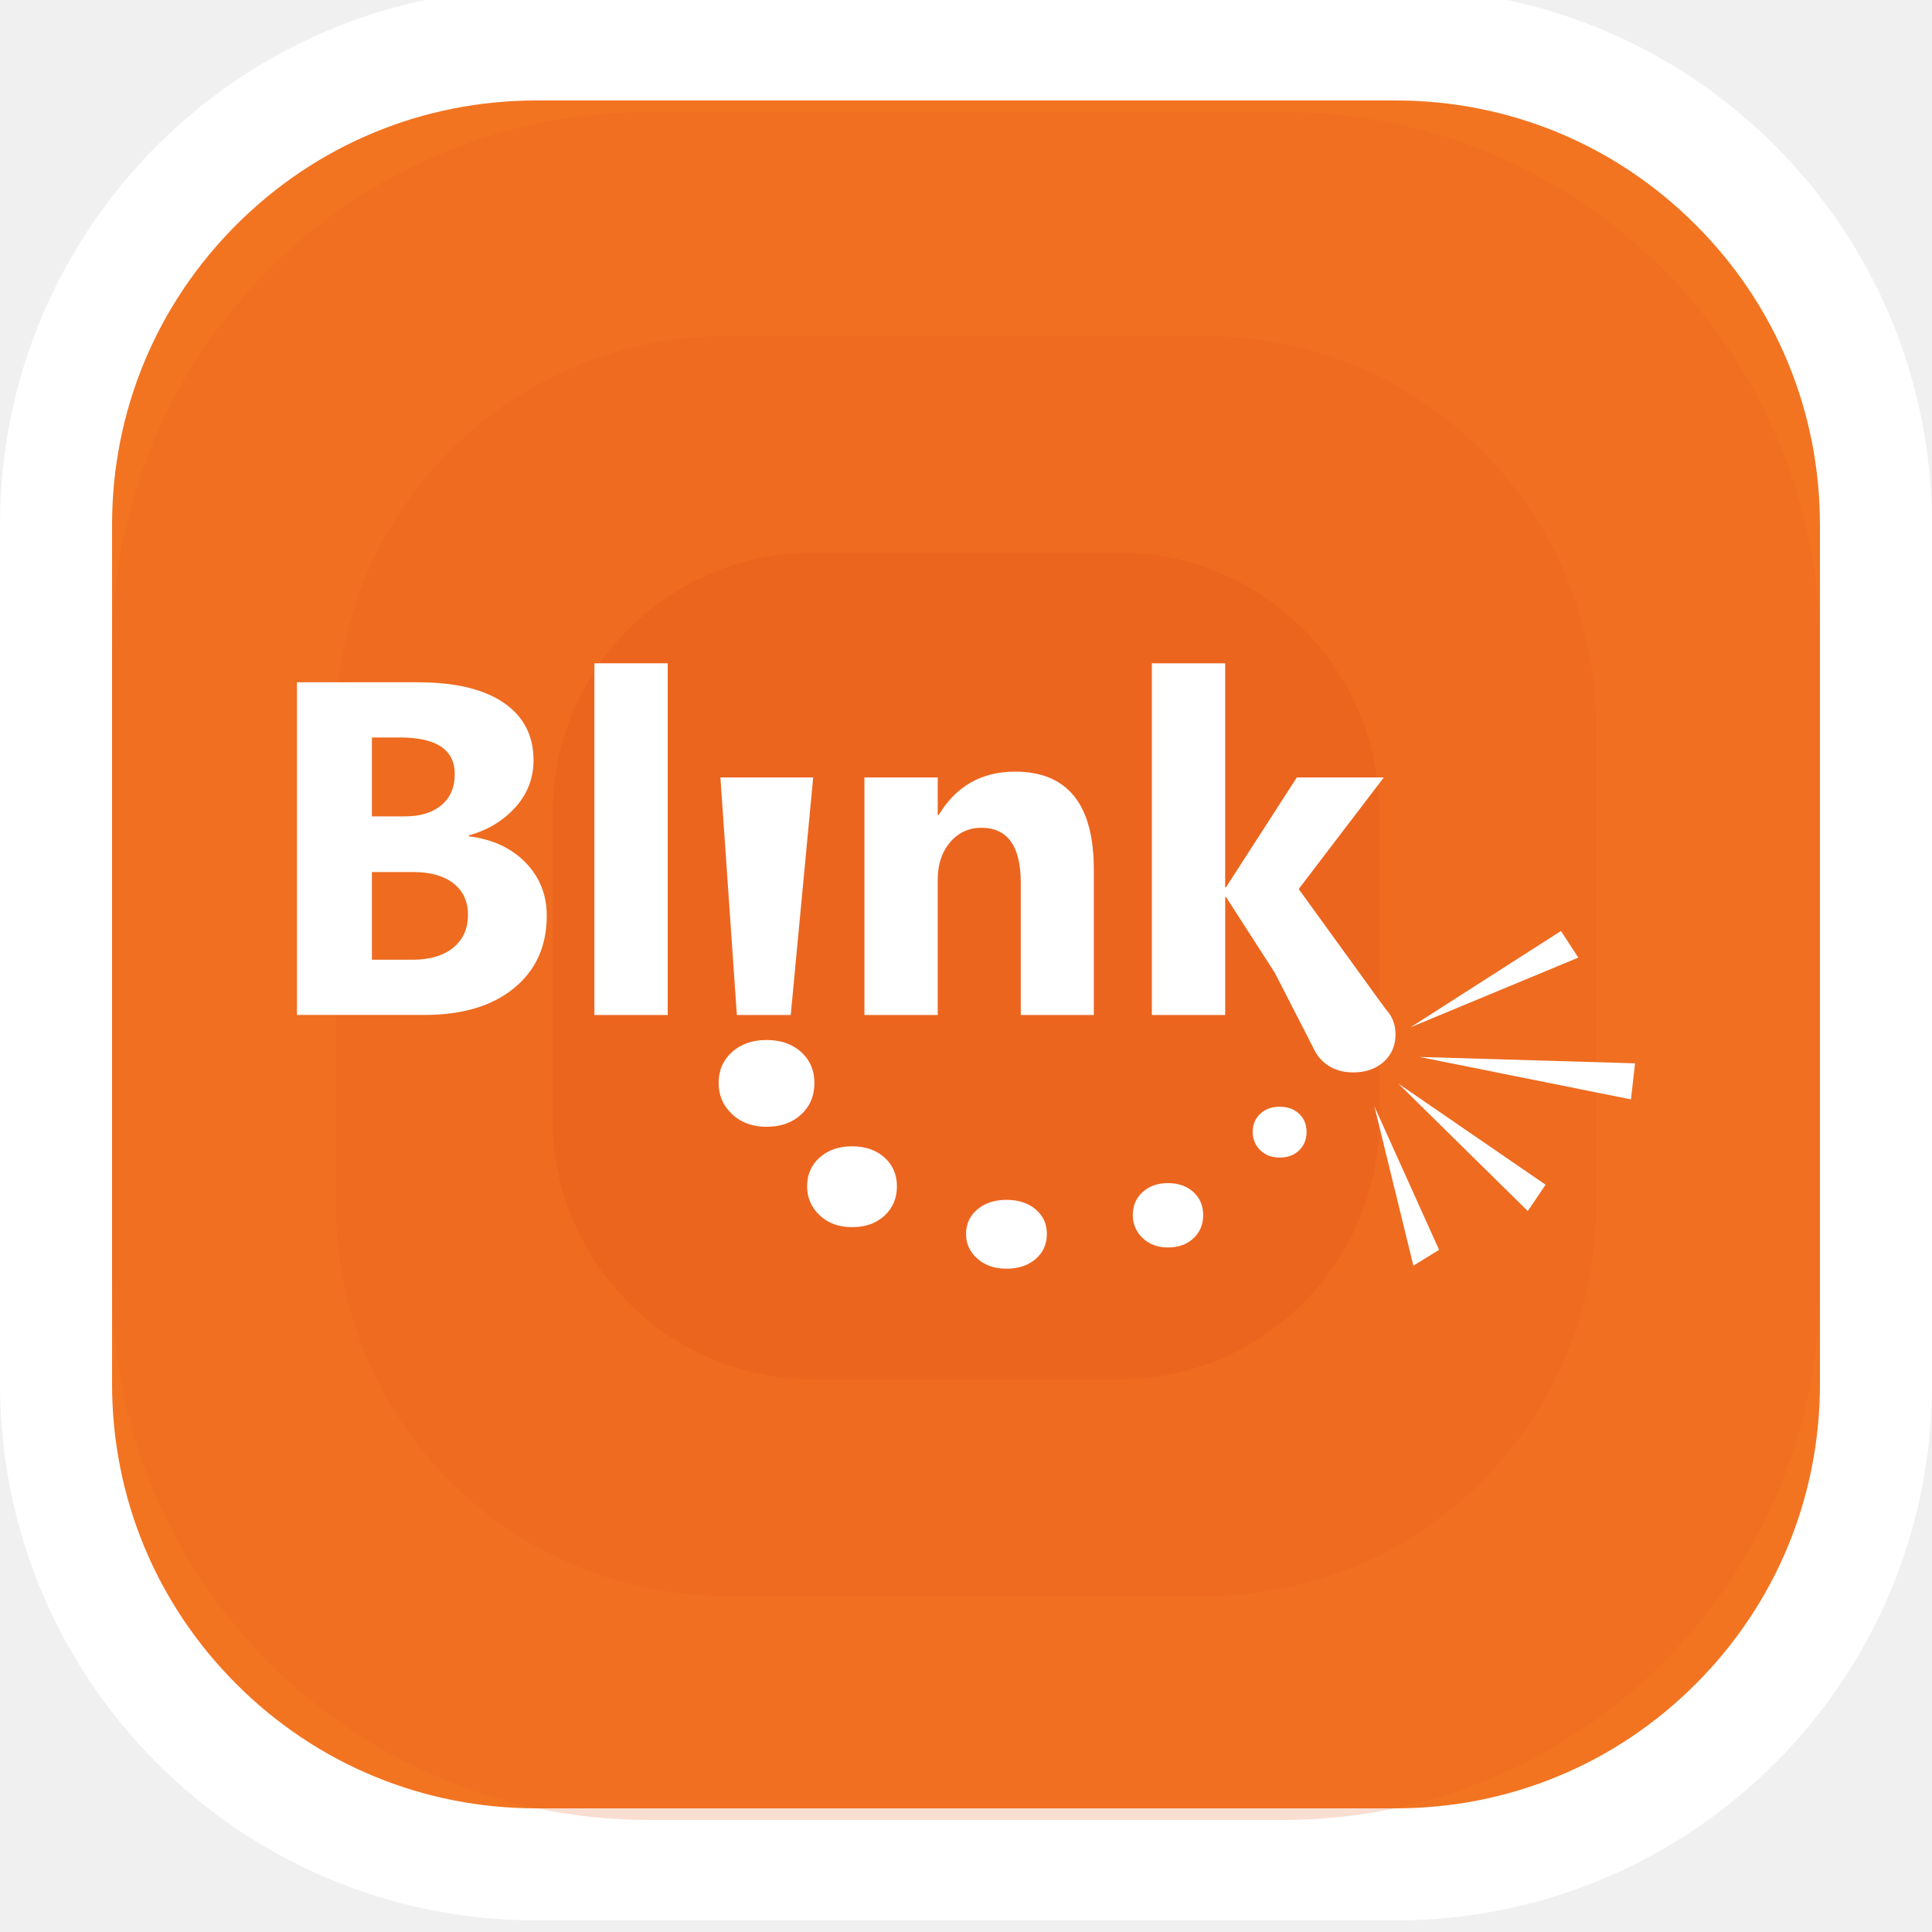
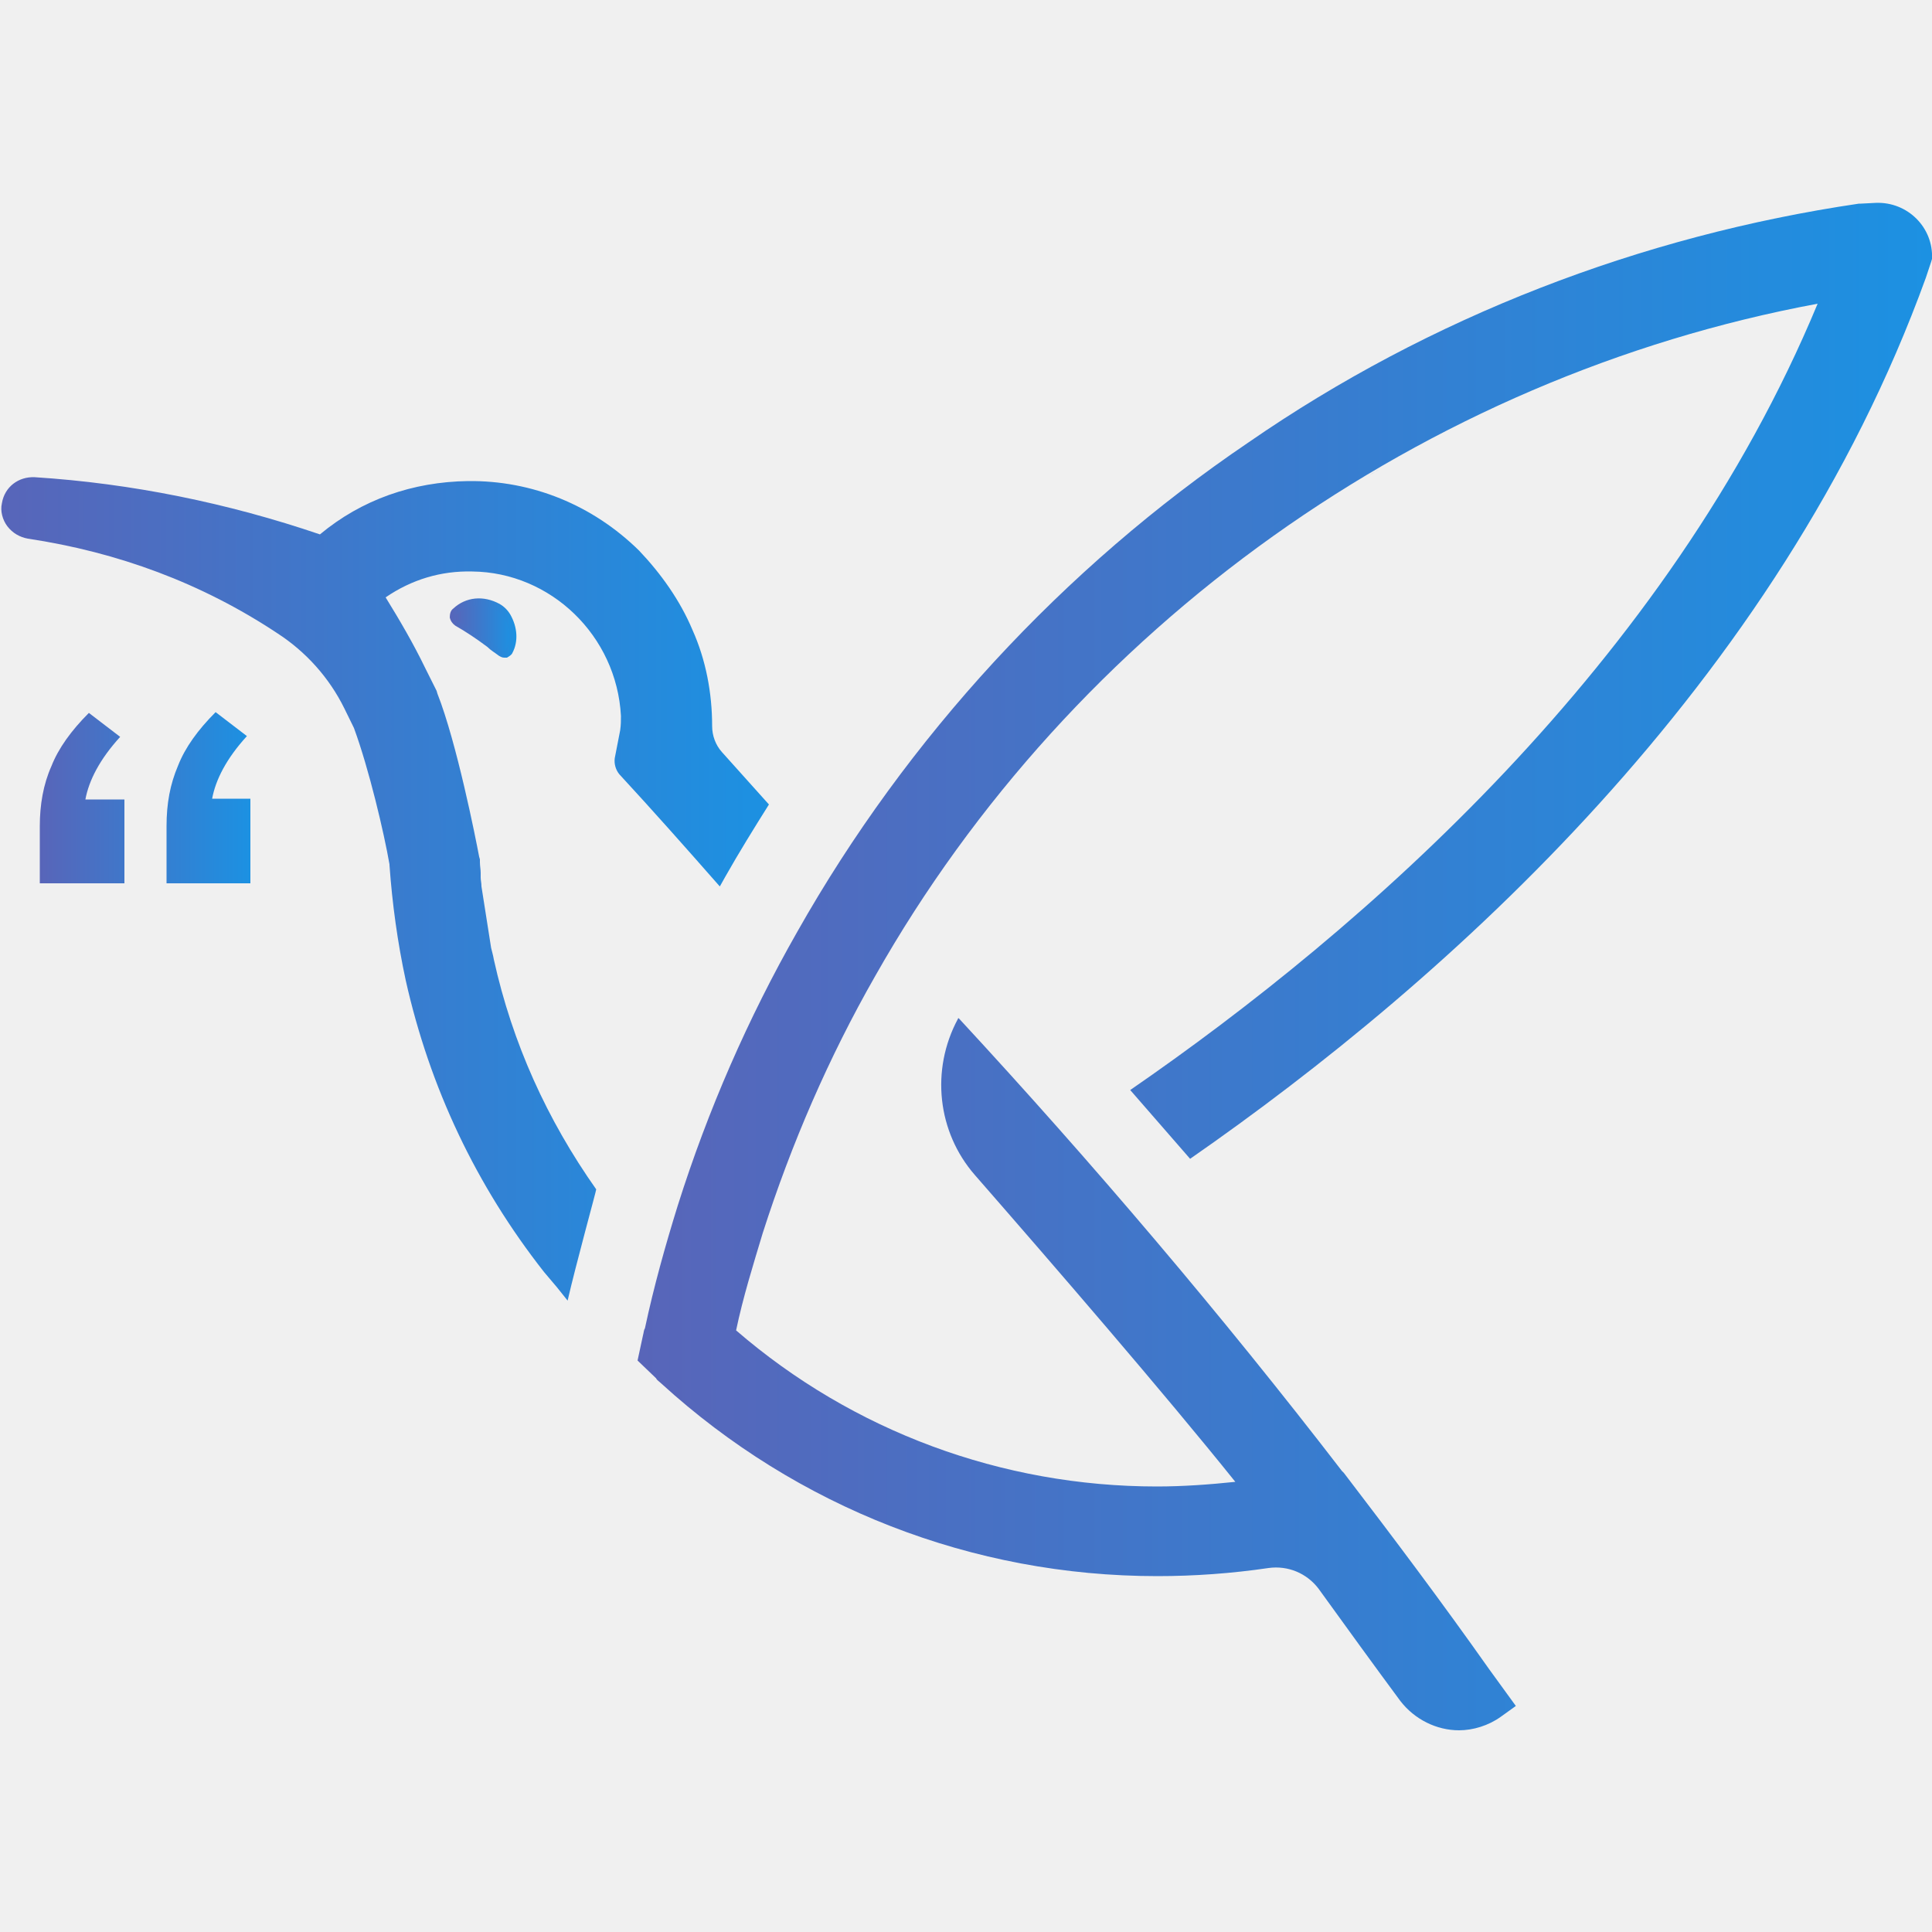
<svg xmlns="http://www.w3.org/2000/svg" version="1.1" id="Layer_1" x="0px" y="0px" viewBox="0 0 500 500" style="enable-background:new 0 0 500 500;" xml:space="preserve">
  <style type="text/css">
- 	.st0{fill:#F27421;}
- 	.st1{fill:#FFFFFF;}
- 	.st2{opacity:0.2;fill:#E85C1E;}
- 	.st3{opacity:0.4;fill:#E85C1E;}
+ 	.st0{fill:url(#SVGID_1_);}
+ 	.st1{fill:url(#SVGID_00000029008690799090812210000013547820559126962110_);}
+ 	.st2{fill:url(#SVGID_00000018926758832211863130000016798955734621352356_);}
+ 	.st3{fill:url(#SVGID_00000012456102067730954870000015553983797229425331_);}
+ 	.st4{fill:url(#SVGID_00000119094742107529276440000014309863659891026855_);}
+ 	.st5{fill:url(#SVGID_00000070098061796411027520000007620007147761150100_);}
</style>
  <g>
-     <path class="st0" d="M138.82,482.5c-68.55,0-124.32-55.77-124.32-124.32V135.82C14.5,67.27,70.27,11.5,138.82,11.5h222.36   c68.55,0,124.32,55.77,124.32,124.32v222.36c0,68.55-55.77,124.32-124.32,124.32H138.82z" />
-     <path class="st1" d="M361.18,26c29.33,0,56.91,11.42,77.65,32.17C459.58,78.91,471,106.49,471,135.82v222.36   c0,29.33-11.42,56.91-32.17,77.65C418.09,456.58,390.51,468,361.18,468H138.82c-29.33,0-56.91-11.42-77.65-32.17   C40.42,415.09,29,387.51,29,358.18V135.82c0-29.33,11.42-56.91,32.17-77.65S109.49,26,138.82,26H361.18 M361.18-3H138.82   C62.15-3,0,59.15,0,135.82v222.36C0,434.85,62.15,497,138.82,497h222.36C437.85,497,500,434.85,500,358.18V135.82   C500,59.15,437.85-3,361.18-3L361.18-3z" />
-   </g>
-   <path class="st2" d="M332.18,471H167.82C91.15,471,29,408.85,29,332.18V167.82C29,91.15,91.15,29,167.82,29h164.36  C408.85,29,471,91.15,471,167.82v164.36C471,408.85,408.85,471,332.18,471z" />
-   <path class="st2" d="M312.11,413H187.89C132.17,413,87,367.83,87,312.11V187.89C87,132.17,132.17,87,187.89,87h124.21  C367.83,87,413,132.17,413,187.89v124.21C413,367.83,367.83,413,312.11,413z" />
-   <path class="st3" d="M289.54,357h-79.08C173.2,357,143,326.8,143,289.54v-79.08c0-37.26,30.2-67.46,67.46-67.46h79.08  c37.26,0,67.46,30.2,67.46,67.46v79.08C357,326.8,326.8,357,289.54,357z" />
-   <g>
-     <polygon class="st1" points="367.36,273.54 423.15,275.19 422.09,284.52  " />
-     <polyline class="st1" points="395.39,313.42 361.87,280.42 399.99,306.6  " />
-     <polyline class="st1" points="408.47,247.83 365.03,265.87 403.98,240.94  " />
-     <polyline class="st1" points="365.78,327.56 355.69,286.31 372.43,323.45  " />
-     <path class="st1" d="M76.85,262.68v-86.1h31.34c9.61,0,16.99,1.76,22.15,5.28c5.16,3.52,7.74,8.49,7.74,14.89   c0,4.64-1.57,8.71-4.71,12.19c-3.14,3.48-7.15,5.9-12.04,7.26v0.24c6.12,0.76,11.02,3.02,14.68,6.78   c3.66,3.76,5.49,8.35,5.49,13.75c0,7.89-2.82,14.14-8.47,18.76c-5.64,4.62-13.35,6.93-23.11,6.93H76.85z M96.25,190.87v20.41h8.53   c4,0,7.15-0.97,9.46-2.91c2.3-1.94,3.45-4.61,3.45-8.02c0-6.32-4.72-9.49-14.17-9.49H96.25z M96.25,225.69v22.69h10.51   c4.48,0,7.99-1.04,10.54-3.12c2.54-2.08,3.81-4.92,3.81-8.53c0-3.44-1.25-6.14-3.75-8.11c-2.5-1.96-5.99-2.94-10.48-2.94H96.25z" />
-     <path class="st1" d="M172.8,262.68h-18.97v-91.02h18.97V262.68z" />
-     <path class="st1" d="M198.37,291.61c-3.63,0-6.61-1.09-8.92-3.28c-2.32-2.19-3.47-4.87-3.47-8.05c0-3.27,1.16-5.94,3.47-8.02   c2.32-2.07,5.29-3.11,8.92-3.11c3.68,0,6.66,1.04,8.96,3.11c2.29,2.07,3.44,4.75,3.44,8.02c0,3.32-1.15,6.04-3.44,8.16   C205.03,290.55,202.05,291.61,198.37,291.61z" />
-     <path class="st1" d="M220.5,317.59c-3.41,0-6.19-1.02-8.36-3.06c-2.17-2.04-3.26-4.54-3.26-7.5c0-3.05,1.09-5.53,3.26-7.47   c2.17-1.93,4.96-2.9,8.36-2.9c3.45,0,6.25,0.97,8.4,2.9c2.15,1.93,3.22,4.42,3.22,7.47c0,3.09-1.08,5.62-3.22,7.59   C226.75,316.61,223.95,317.59,220.5,317.59z" />
-     <path class="st1" d="M260.47,328.34c-3.07,0-5.57-0.87-7.53-2.6c-1.95-1.74-2.93-3.87-2.93-6.39c0-2.59,0.98-4.71,2.93-6.36   c1.95-1.64,4.46-2.47,7.53-2.47c3.1,0,5.62,0.82,7.56,2.47c1.93,1.64,2.9,3.76,2.9,6.36c0,2.63-0.97,4.79-2.9,6.47   C266.09,327.5,263.57,328.34,260.47,328.34z" />
-     <path class="st1" d="M302.27,322.84c-2.67,0-4.85-0.81-6.55-2.43c-1.7-1.62-2.55-3.61-2.55-5.97c0-2.43,0.85-4.41,2.55-5.94   c1.7-1.54,3.88-2.31,6.55-2.31c2.7,0,4.89,0.77,6.58,2.31c1.68,1.54,2.53,3.52,2.53,5.94c0,2.46-0.84,4.48-2.53,6.05   C307.16,322.05,304.97,322.84,302.27,322.84z" />
-     <path class="st1" d="M331.17,299.58c-2.04,0-3.72-0.64-5.02-1.92c-1.3-1.28-1.95-2.86-1.95-4.72c0-1.92,0.65-3.48,1.95-4.7   c1.3-1.22,2.98-1.82,5.02-1.82c2.07,0,3.75,0.61,5.04,1.82c1.29,1.22,1.93,2.78,1.93,4.7c0,1.95-0.65,3.54-1.93,4.78   C334.92,298.96,333.24,299.58,331.17,299.58z" />
-     <path class="st1" d="M350.23,277.54c-3.2,0-5.82-0.95-7.87-2.85c-2.04-1.9-3.06-4.23-3.06-6.99c0-2.84,1.02-5.16,3.06-6.96   c2.04-1.8,4.66-2.7,7.87-2.7c3.24,0,5.87,0.9,7.9,2.7c2.02,1.8,3.03,4.12,3.03,6.96c0,2.88-1.01,5.24-3.03,7.08   C356.1,276.62,353.47,277.54,350.23,277.54z" />
-     <polygon class="st1" points="204.64,262.68 190.7,262.68 186.44,201.2 210.45,201.2  " />
-     <path class="st1" d="M283.09,262.68h-18.91v-34.16c0-9.53-3.4-14.29-10.21-14.29c-3.28,0-5.98,1.26-8.11,3.78   c-2.12,2.52-3.18,5.72-3.18,9.61v35.06h-18.97V201.2h18.97v9.73h0.24c4.52-7.48,11.11-11.23,19.75-11.23   c13.61,0,20.41,8.45,20.41,25.34V262.68z" />
-     <path class="st1" d="M359.7,262.68h-22.75l-19.63-30.5h-0.24v30.5H298.1v-91.02h18.97v57.94h0.24l18.31-28.4h22.51l-22.03,28.88   L359.7,262.68z" />
-     <polygon class="st1" points="329.96,251.83 340.19,271.78 359.45,262.61 357.54,259.71  " />
+     <g>
+       <g>
+         <g>
+           <g>
+             <linearGradient id="SVGID_1_" gradientUnits="userSpaceOnUse" x1="354.664" y1="379.84" x2="357.061" y2="379.84" gradientTransform="matrix(1 0 0 -1 0 502)">
+               <stop offset="0" style="stop-color:#5865B9" />
+               <stop offset="1" style="stop-color:#1C91E2" />
+             </linearGradient>
+             <path class="st0" d="M356.9,121.5c-0.7,0.5-1.6,0.9-2.3,1.4C355.5,122.4,356.2,121.9,356.9,121.5       C357.1,121.5,356.9,121.5,356.9,121.5z" />
+             <linearGradient id="SVGID_00000045584488194216419380000008518600413286670498_" gradientUnits="userSpaceOnUse" x1="164.91" y1="252" x2="500" y2="252" gradientTransform="matrix(1 0 0 -1 0 502)">
+               <stop offset="0" style="stop-color:#5865B9" />
+               <stop offset="1" style="stop-color:#1C91E2" />
+             </linearGradient>
+             <path style="fill:url(#SVGID_00000045584488194216419380000008518600413286670498_);" d="M500,67L500,67l-0.2,0.7       c-0.5,1.4-0.9,2.8-1.4,4.2c-38.1,105.2-123.9,181.8-190.4,228l-15.5-17.8c60.2-41.5,139.2-110.3,177.9-203.5       c-101.8,18.9-192.7,83.5-243.9,174c-12,21-21.7,43.4-29.1,66.5c-2.5,8.3-5.1,16.6-6.9,25.2c30.2,26.1,68.8,40.4,108.9,40.4       c6.7,0,13.6-0.5,20.3-1.2c-18.7-23.3-46.8-55.8-67.4-79.4c-9.7-11.1-11.5-27.2-4.4-40.4c0,0,0-0.2,0.2-0.2       c34.6,37.4,68.1,76.8,99.2,117.2l0,0c0.2,0.2,0.2,0.2,0.5,0.5c12.7,16.6,25.4,33.5,37.6,50.8l6.9,9.5l-3.9,2.8       c-3.2,2.3-7.2,3.5-10.8,3.5c-5.8,0-11.5-2.8-15.2-7.6c-6-8.1-14.5-19.8-21.2-29.1c-3-3.9-7.8-6-12.9-5.3       c-9.5,1.4-19.2,2.1-28.8,2.1c-47.8,0-93.2-17.8-128.3-49.8c-0.5-0.5-1.2-0.9-1.4-1.4l-4.8-4.6l1.4-6.5c0.2-0.7,0.2-1.4,0.5-1.8       c2.3-10.8,5.3-21.5,8.5-31.8c7.8-24.7,18.2-48.5,30.9-70.8c28.4-50.3,68.8-94.2,116.8-126.7C370.1,82,424.7,61,481.1,52.7h0.5       l3.9-0.2C493.7,52.2,500.4,58.9,500,67z" />
+           </g>
+           <g>
+             <linearGradient id="SVGID_00000131364104957931231460000010735041597149930937_" gradientUnits="userSpaceOnUse" x1="117.178" y1="339.305" x2="132.604" y2="339.305" gradientTransform="matrix(1 0 0 -1 0 502)">
+               <stop offset="0" style="stop-color:#5865B9" />
+               <stop offset="1" style="stop-color:#1C91E2" />
+             </linearGradient>
+             <path style="fill:url(#SVGID_00000131364104957931231460000010735041597149930937_);" d="M126.6,166.9c0.9,0.7,2.1,1.4,3,2.3       c0.7,0.5,1.6,0.2,2.1-0.5c1.4-2.5,1.6-5.8-0.5-9c-0.7-1.2-1.4-1.8-2.5-2.5c-4.2-2.3-8.3-1.4-10.8,1.2c-0.9,0.9-0.7,2.5,0.5,3.2       C120.8,163,123.8,164.9,126.6,166.9z" />
+             <linearGradient id="SVGID_00000158012727041772000050000010077490008735602582_" gradientUnits="userSpaceOnUse" x1="116.336" y1="339.494" x2="133.443" y2="339.494" gradientTransform="matrix(1 0 0 -1 0 502)">
+               <stop offset="0" style="stop-color:#5865B9" />
+               <stop offset="1" style="stop-color:#1C91E2" />
+             </linearGradient>
+             <path style="fill:url(#SVGID_00000158012727041772000050000010077490008735602582_);" d="M130.5,170.2c-0.5,0-0.9-0.2-1.4-0.5       c-0.9-0.7-2.1-1.4-3-2.3l0,0c-2.8-2.1-5.5-3.9-8.3-5.5c-0.7-0.5-1.2-1.2-1.4-2.1c0-0.9,0.2-1.8,0.9-2.3c3.2-3,7.8-3.5,12-1.2       c1.2,0.7,2.1,1.6,2.8,2.8c1.8,3.2,2.1,6.9,0.5,9.9c-0.2,0.5-0.9,0.9-1.4,1.2C130.8,170.2,130.5,170.2,130.5,170.2z        M127.1,166.2c0.9,0.7,2.1,1.4,3,2.3c0,0,0.2,0.2,0.5,0c0,0,0.2,0,0.2-0.2c1.4-2.5,1.2-5.5-0.2-8.3c-0.5-0.9-1.4-1.6-2.3-2.1       c-4.2-2.3-7.8-0.9-9.9,0.9c-0.2,0.2-0.5,0.7-0.5,0.9c0,0.5,0.2,0.7,0.5,0.9C121.5,162.3,124.3,164.2,127.1,166.2L127.1,166.2z" />
+           </g>
+         </g>
+       </g>
+       <g>
+         <linearGradient id="SVGID_00000166654269533967269970000007915860529522275973_" gradientUnits="userSpaceOnUse" x1="10.356" y1="295.611" x2="64.656" y2="295.611" gradientTransform="matrix(1 0 0 -1 0 502)">
+           <stop offset="0" style="stop-color:#5865B9" />
+           <stop offset="1" style="stop-color:#1C91E2" />
+         </linearGradient>
+         <path style="fill:url(#SVGID_00000166654269533967269970000007915860529522275973_);" d="M32.2,206.9v21.7H10.3v-14.8     c0-5.5,0.9-10.8,3-15.5c1.8-4.6,5.1-9.2,9.7-13.8l8.1,6.2c-5.3,5.8-8.1,11.3-9,16.2H32.2z M64.8,206.9v21.7H43.1v-14.8     c0-5.8,0.9-10.8,3-15.7c1.8-4.6,5.1-9.2,9.7-13.8l8.1,6.2c-5.3,5.8-8.1,11.3-9,16.2h9.9V206.9z" />
+       </g>
+     </g>
+     <linearGradient id="SVGID_00000097459620994866352040000005773385735459362490_" gradientUnits="userSpaceOnUse" x1="2.728484e-12" y1="272.08" x2="199.27" y2="272.08" gradientTransform="matrix(1 0 0 -1 0 502)">
+       <stop offset="0" style="stop-color:#5865B9" />
+       <stop offset="1" style="stop-color:#1C91E2" />
+     </linearGradient>
+     <path style="fill:url(#SVGID_00000097459620994866352040000005773385735459362490_);" d="M144.1,333.1l2.8,3.5   c2.1-9.2,7.4-28.4,7.4-28.8c-12.7-18-21.7-37.8-26.5-59.5c-0.2-1.2-0.5-2.1-0.7-3l-2.5-15.9c0-0.9-0.2-1.6-0.2-2.3v-1.2   c0-0.9-0.2-1.8-0.2-2.8c0-0.2,0-0.5,0-0.7l-0.2-0.7c-0.9-4.8-5.8-29.5-10.8-42.2l-0.2-0.7l-3-6c-3-6.2-6.5-12.2-10.2-18.2   c6.7-4.6,14.3-6.9,22.4-6.7c20.3,0.2,37.4,16.6,38.5,37.4c0,1.2,0,2.3-0.2,3.7l-1.4,7.2c-0.2,1.4,0.2,3,1.2,4.2l0,0   c8.5,9.2,17.1,18.9,25.8,28.8l0.2,0.2c0.5-0.9,0.9-1.6,1.4-2.5c3.5-6.2,7.4-12.5,11.3-18.7l-12.2-13.6c-1.6-1.8-2.5-4.2-2.5-6.7   l0,0c0-8.5-1.6-17.1-5.1-24.9c-3.2-7.6-8.1-14.5-13.8-20.5c-12-11.8-27.7-18.2-44.3-18c-14.3,0.2-27.5,4.8-38.3,13.8   c-23.8-8.1-48.7-13.2-73.8-14.8c-4.2-0.2-7.8,2.5-8.5,6.7c-0.5,2.1,0.2,4.4,1.4,6c1.4,1.8,3.2,2.8,5.3,3.2   c23.3,3.5,45,11.5,64.6,24.5c7.4,4.8,13.4,11.5,17.3,19.4l2.5,5.1c3.9,10.6,7.8,27.2,9.2,35.3v0.2c0.7,9.9,2.1,20.1,4.2,29.8   c6.2,27.7,18.2,53.1,35.8,75.5L144.1,333.1z" />
  </g>
</svg>
